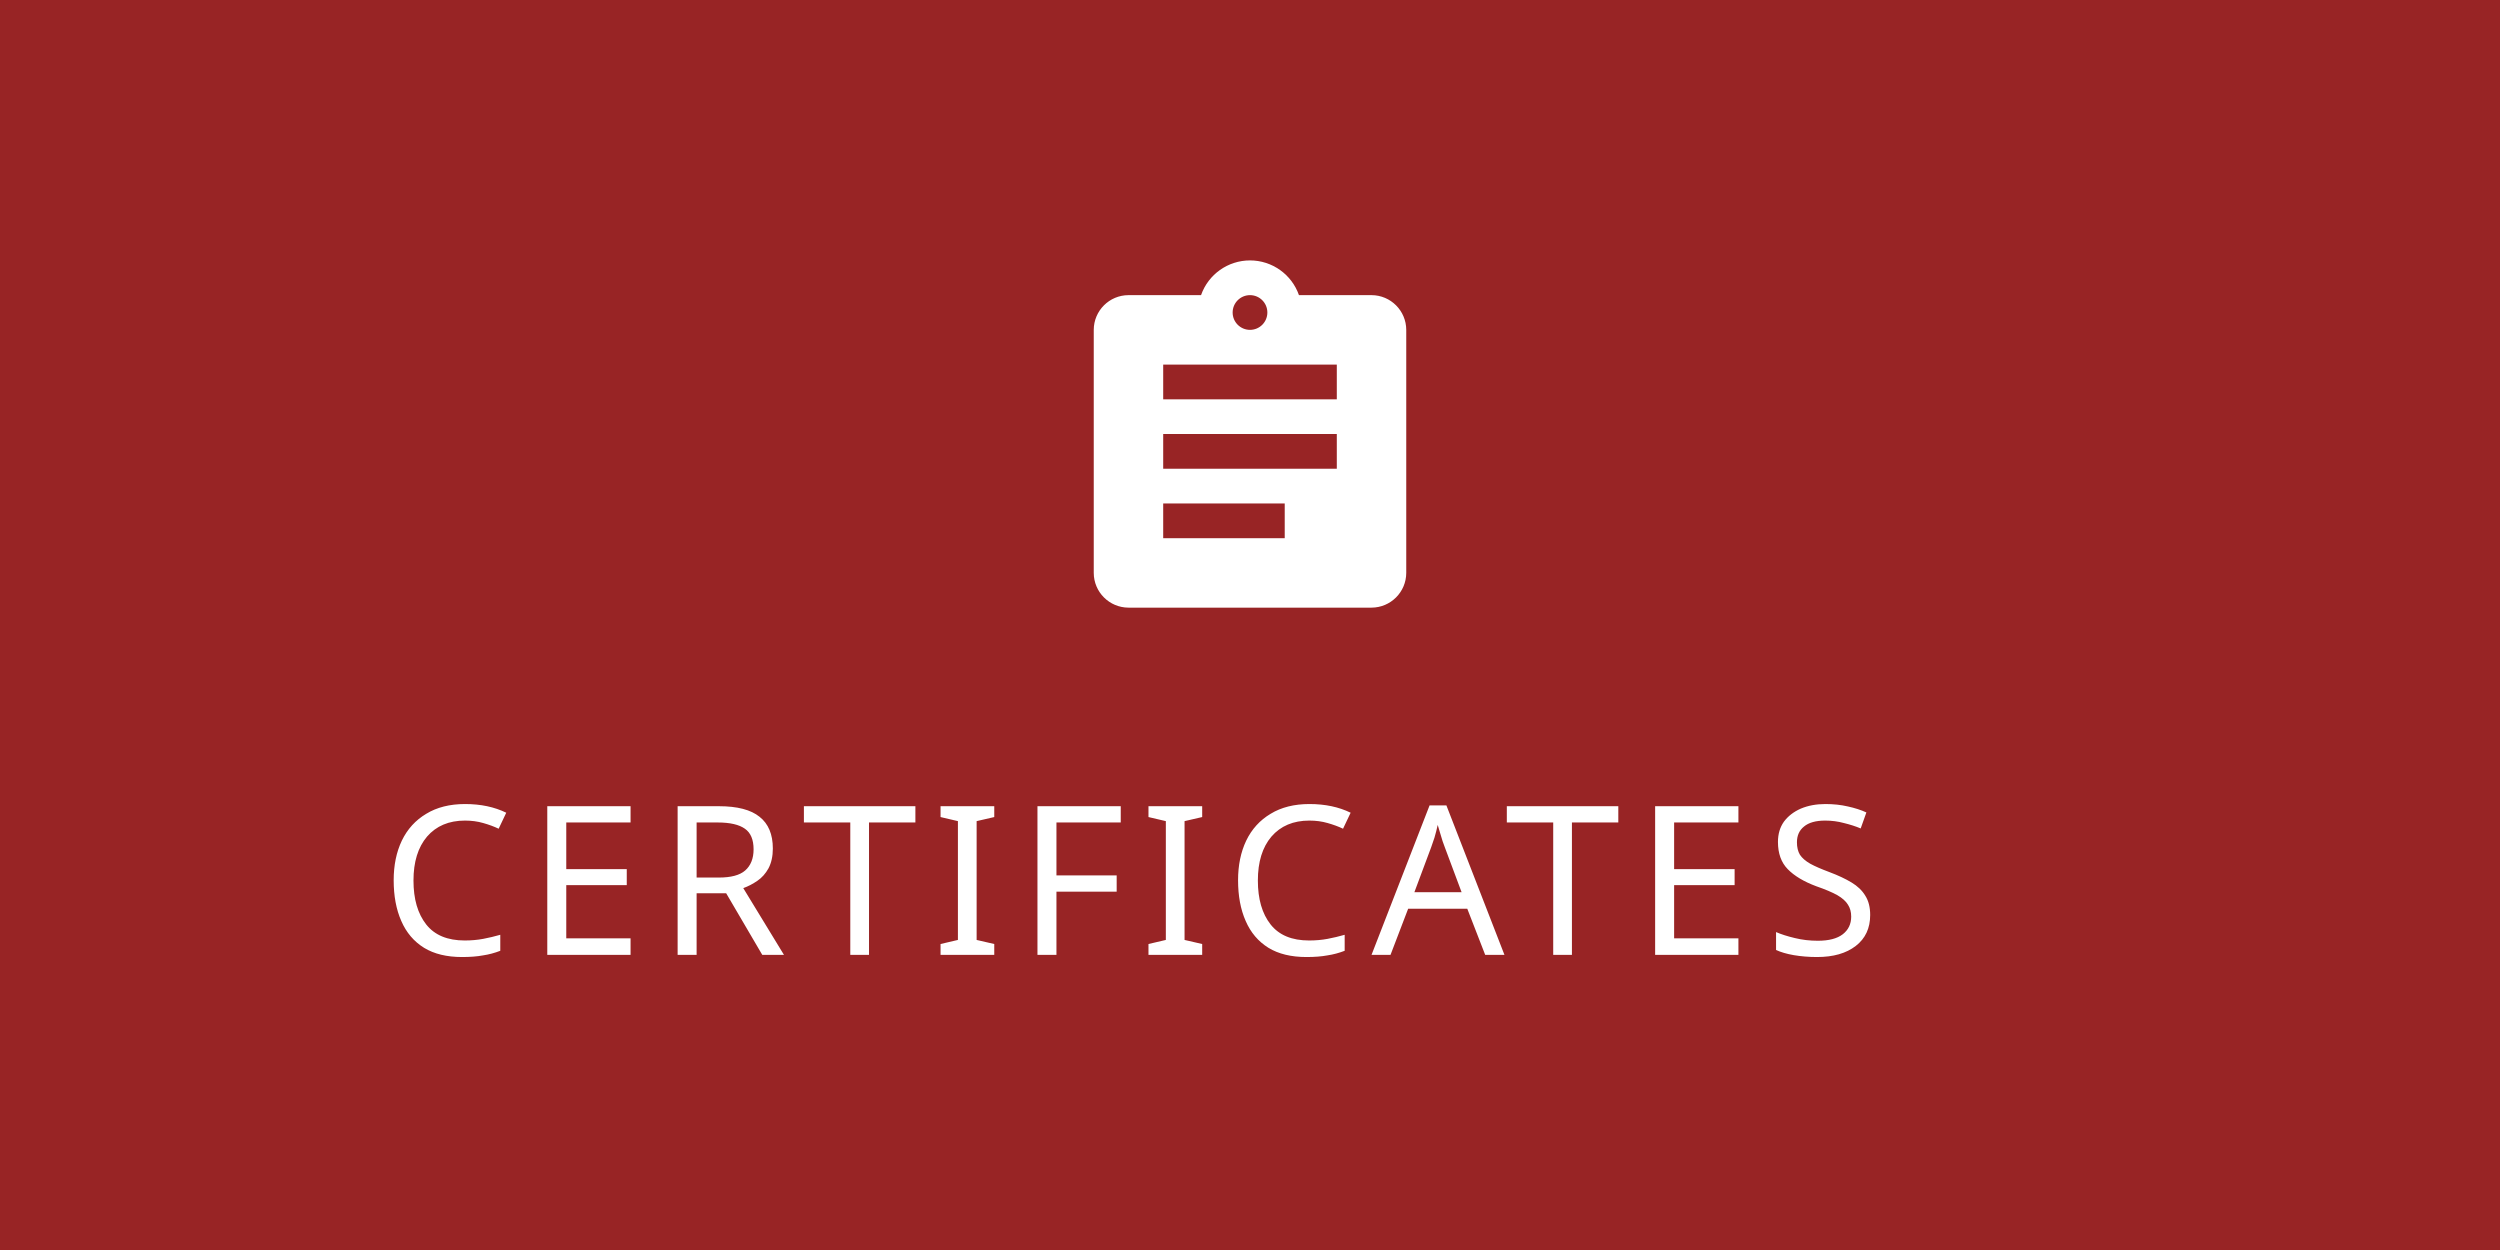
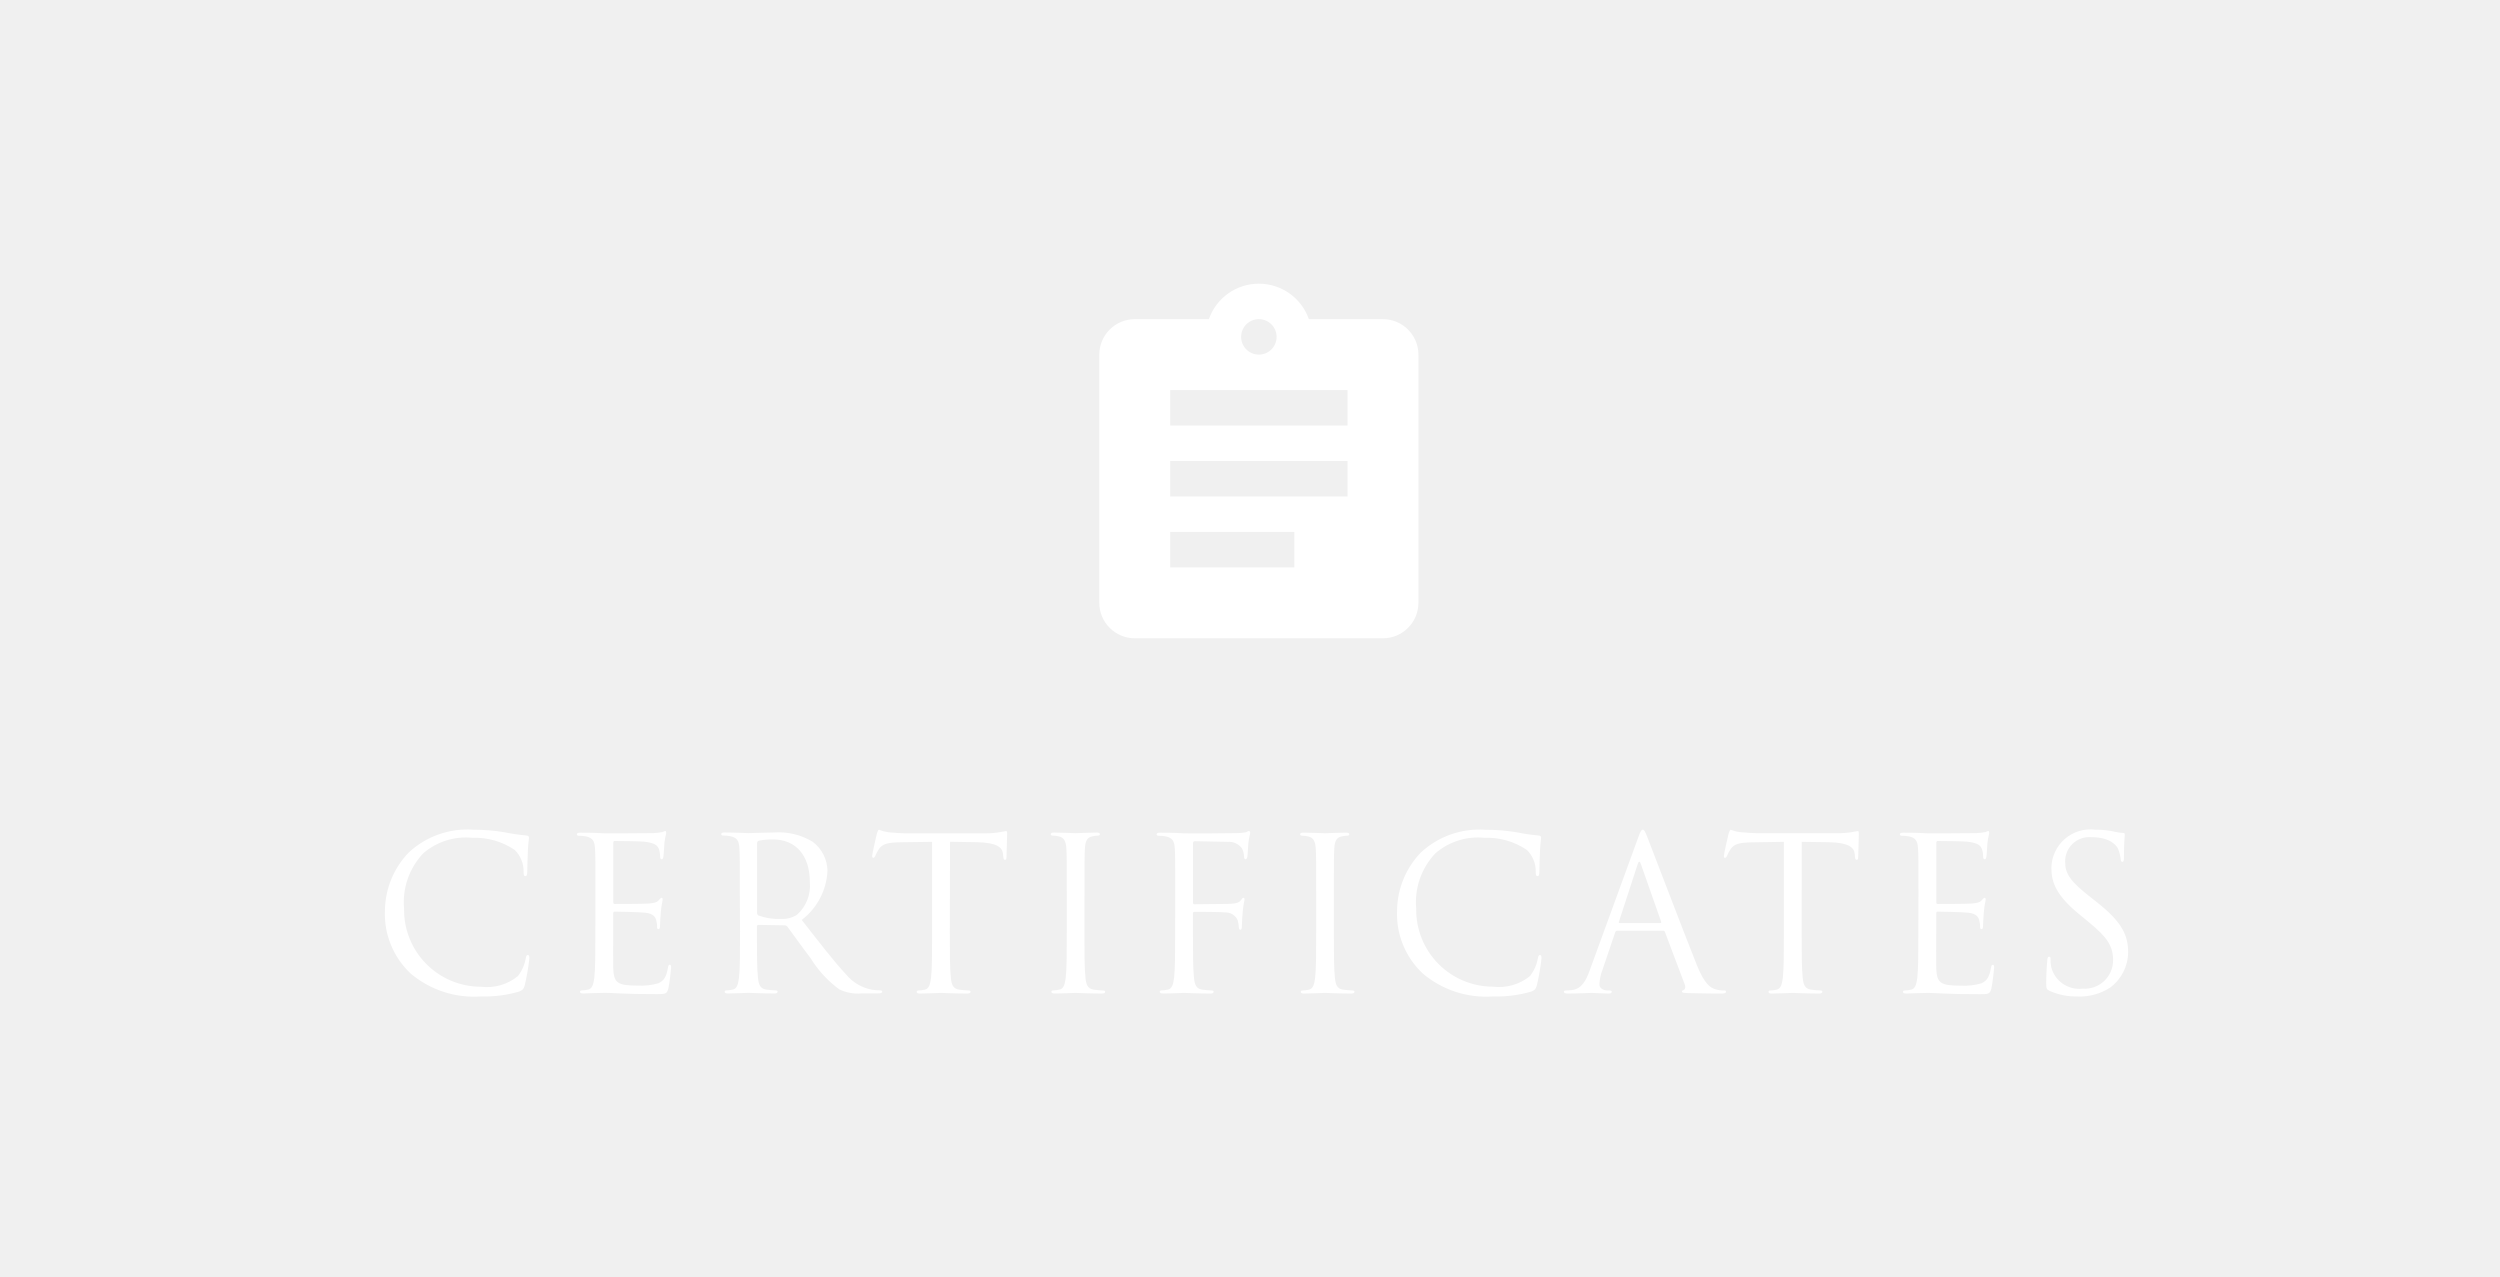
- <svg xmlns="http://www.w3.org/2000/svg" width="144" height="72" viewBox="0 0 144 72">
-   <g id="Certificates_Button" transform="translate(-107 65)">
-     <g id="Behind_Certificates_Rectangle" transform="translate(107 -65)" fill="#982425" stroke="#982425" stroke-width="1">
-       <rect width="144" height="72" stroke="none" />
-       <rect x="0.5" y="0.5" width="143" height="71" fill="none" />
+ <svg xmlns="http://www.w3.org/2000/svg" width="141" height="72" viewBox="0 0 141 72">
+   <g id="Certificates_Button" transform="translate(-112 65)">
+     <g id="Light_Tabs_ΩElements_6_States_Text_Icon_Active" data-name="Light 🌕/Tabs/ΩElements/(6 States) Text + Icon /Active" transform="translate(112 -65)">
+       <g id="Light_Elevation_00dp" data-name="Light 🌕/Elevation/00dp">
+         <rect id="Rectangle" width="141" height="72" fill="#fff" opacity="0" style="mix-blend-mode: multiply;isolation: isolate" />
+       </g>
+       <path id="_Caption" data-name="✏️ Caption" d="M-43.878.2a6.951,6.951,0,0,0,2.16-.276c.216-.1.24-.12.312-.348a12.446,12.446,0,0,0,.264-1.536c0-.1-.024-.18-.084-.18s-.1.048-.12.18A2.284,2.284,0,0,1-41.79-.948a2.761,2.761,0,0,1-2.088.6A4.333,4.333,0,0,1-48.21-4.74a4.015,4.015,0,0,1,1.08-3.132,3.662,3.662,0,0,1,2.76-.876,4,4,0,0,1,2.4.684,1.661,1.661,0,0,1,.5,1.224c0,.168.012.252.1.252s.1-.072.108-.252.012-.84.036-1.236c.024-.432.06-.576.06-.672,0-.072-.024-.12-.156-.132a10.421,10.421,0,0,1-1.224-.18,10.285,10.285,0,0,0-1.74-.144,4.849,4.849,0,0,0-3.66,1.284A4.791,4.791,0,0,0-49.29-4.644a4.6,4.6,0,0,0,1.452,3.552A5.538,5.538,0,0,0-43.878.2Zm6.456-3.648c0,1.152,0,2.1-.06,2.6-.048.348-.108.612-.348.66a1.853,1.853,0,0,1-.36.048c-.072,0-.1.036-.1.072,0,.072.06.1.192.1.18,0,.456-.024.7-.024s.456-.012.48-.012c.18,0,.468.012.936.036s1.128.036,2.028.036c.468,0,.564,0,.648-.312.06-.252.156-1.068.156-1.164s0-.18-.072-.18-.084.048-.108.18c-.084.492-.228.732-.54.864a3.442,3.442,0,0,1-1.152.132c-1.176,0-1.356-.156-1.392-.984-.012-.252,0-1.644,0-2.052V-4.5a.076.076,0,0,1,.084-.084c.2,0,1.392.024,1.716.06.468.048.576.252.624.42a1.225,1.225,0,0,1,.048.4c0,.06.024.108.084.108.084,0,.084-.132.084-.228s.024-.528.048-.768c.036-.4.1-.6.1-.672s-.024-.1-.06-.1-.1.06-.18.156c-.108.12-.276.144-.564.168s-1.752.024-1.908.024c-.06,0-.072-.036-.072-.12V-8.448c0-.084.024-.12.072-.12.132,0,1.44.012,1.644.036.648.072.768.216.852.408a1.288,1.288,0,0,1,.072.432c0,.1.024.156.1.156.048,0,.072-.072.084-.132.024-.144.048-.672.06-.792.036-.336.1-.48.1-.564,0-.06-.012-.108-.048-.108-.06,0-.108.048-.168.06a3.2,3.2,0,0,1-.516.06C-34.446-9-36.834-9-36.918-9l-.492-.024c-.264-.012-.588-.012-.864-.012-.132,0-.192.024-.192.1,0,.048.048.072.1.072a2.244,2.244,0,0,1,.408.036c.4.084.492.276.516.684.024.384.024.72.024,2.592Zm8.16,0c0,1.152,0,2.1-.06,2.6-.048.348-.108.612-.348.66a1.853,1.853,0,0,1-.36.048c-.072,0-.1.036-.1.072,0,.072.06.1.192.1.36,0,1.116-.036,1.128-.036.06,0,.816.036,1.476.036.132,0,.192-.036.192-.1,0-.036-.024-.072-.1-.072a5.234,5.234,0,0,1-.54-.048c-.36-.048-.432-.312-.468-.66-.06-.5-.06-1.452-.06-2.6v-.288c0-.06.024-.1.084-.1l1.476.024a.193.193,0,0,1,.156.072c.24.312.8,1.116,1.308,1.776a6.262,6.262,0,0,0,1.62,1.764,2.442,2.442,0,0,0,1.284.228h.852c.216,0,.288-.024.288-.1,0-.036-.048-.072-.108-.072a2.878,2.878,0,0,1-.468-.036,2.482,2.482,0,0,1-1.464-.864c-.7-.744-1.512-1.812-2.5-3.072a3.7,3.7,0,0,0,1.452-2.772,2.1,2.1,0,0,0-.828-1.632,3.7,3.7,0,0,0-2.2-.528c-.372,0-1.284.036-1.416.036-.06,0-.816-.036-1.356-.036-.132,0-.192.024-.192.1,0,.048.048.072.1.072a2.244,2.244,0,0,1,.408.036c.4.084.492.276.516.684.024.384.024.72.024,2.592Zm.96-4.992a.145.145,0,0,1,.1-.144,3.623,3.623,0,0,1,.8-.072c1.284,0,2.076.9,2.076,2.4A2.191,2.191,0,0,1-26.058-4.4a1.554,1.554,0,0,1-.9.228,3.307,3.307,0,0,1-1.26-.192.157.157,0,0,1-.084-.144Zm10.884-.084,1.512.024c1.152.024,1.44.3,1.476.66l.012.132c.012.168.036.2.1.2s.084-.048.084-.156c0-.132.036-.96.036-1.32,0-.072,0-.144-.06-.144s-.156.036-.336.06A4.8,4.8,0,0,1-15.45-9h-4.5c-.144,0-.6-.024-.948-.06a2.24,2.24,0,0,1-.528-.144c-.048,0-.1.156-.12.228-.024.1-.264,1.128-.264,1.248,0,.072.024.108.06.108s.084-.024.12-.12a2.11,2.11,0,0,1,.2-.372c.192-.288.48-.372,1.224-.384l1.776-.024v5.076c0,1.152,0,2.1-.06,2.6-.048.348-.108.612-.348.66a1.853,1.853,0,0,1-.36.048c-.072,0-.1.036-.1.072,0,.072.06.1.192.1.36,0,1.116-.036,1.176-.036s.816.036,1.476.036c.132,0,.192-.036.192-.1,0-.036-.024-.072-.1-.072a5.234,5.234,0,0,1-.54-.048c-.36-.048-.432-.312-.468-.66-.06-.5-.06-1.452-.06-2.6Zm7.584,2.964c0-1.872,0-2.208.024-2.592.024-.42.12-.624.444-.684a1.784,1.784,0,0,1,.3-.036c.048,0,.1-.024.1-.072,0-.072-.06-.1-.192-.1-.36,0-1.116.036-1.176.036s-.816-.036-1.212-.036c-.132,0-.192.024-.192.1,0,.048.048.072.1.072a1.575,1.575,0,0,1,.372.048c.264.06.384.264.408.672.024.384.024.72.024,2.592v2.112c0,1.152,0,2.1-.06,2.6-.048.348-.108.612-.348.66a1.853,1.853,0,0,1-.36.048c-.072,0-.1.036-.1.072,0,.072.06.1.192.1C-11.154.036-10.4,0-10.338,0s.816.036,1.476.036c.132,0,.192-.036.192-.1,0-.036-.024-.072-.1-.072a5.234,5.234,0,0,1-.54-.048c-.36-.048-.432-.312-.468-.66-.06-.5-.06-1.452-.06-2.6Zm5.112,2.112c0,1.152,0,2.1-.06,2.6-.048.348-.108.612-.348.66a1.853,1.853,0,0,1-.36.048c-.072,0-.1.036-.1.072,0,.072.06.1.192.1C-5.034.036-4.278,0-4.218,0S-3.4.036-2.742.036c.132,0,.192-.036.192-.1,0-.036-.024-.072-.1-.072a5.234,5.234,0,0,1-.54-.048c-.36-.048-.432-.312-.468-.66-.06-.5-.06-1.452-.06-2.6v-1.02c0-.084.024-.108.084-.108.2,0,1.512,0,1.812.036a.726.726,0,0,1,.624.432,2.026,2.026,0,0,1,.072.432c0,.06.024.108.084.108.084,0,.084-.12.084-.228,0-.084.024-.564.048-.8.036-.4.1-.6.1-.672s-.012-.1-.06-.1-.084.06-.132.12c-.108.156-.264.192-.552.216-.168.012-.336.012-.54.012L-3.63-5c-.072,0-.084-.036-.084-.108V-8.424c0-.1.036-.132.108-.132l1.848.036a.915.915,0,0,1,.816.384,1.294,1.294,0,0,1,.108.456c0,.084.024.144.084.144s.084-.072.1-.132c.024-.144.048-.672.06-.792.036-.336.1-.48.1-.564,0-.06-.024-.108-.072-.108s-.1.048-.168.072a2.628,2.628,0,0,1-.528.048C-1.542-9-3.978-8.988-4.218-9l-.492-.024c-.264-.012-.588-.012-.864-.012-.132,0-.192.024-.192.1,0,.048.048.072.1.072a2.244,2.244,0,0,1,.408.036c.4.084.492.276.516.684.024.384.024.72.024,2.592ZM4.23-5.556c0-1.872,0-2.208.024-2.592.024-.42.12-.624.444-.684A1.784,1.784,0,0,1,5-8.868c.048,0,.1-.024.1-.072,0-.072-.06-.1-.192-.1-.36,0-1.116.036-1.176.036s-.816-.036-1.212-.036c-.132,0-.192.024-.192.1,0,.048.048.072.1.072a1.575,1.575,0,0,1,.372.048c.264.06.384.264.408.672.024.384.024.72.024,2.592v2.112c0,1.152,0,2.1-.06,2.6-.048.348-.108.612-.348.66a1.853,1.853,0,0,1-.36.048c-.072,0-.1.036-.1.072,0,.072.06.1.192.1C2.91.036,3.666,0,3.726,0S4.542.036,5.2.036c.132,0,.192-.036.192-.1,0-.036-.024-.072-.1-.072a5.234,5.234,0,0,1-.54-.048C4.4-.228,4.326-.492,4.29-.84c-.06-.5-.06-1.452-.06-2.6ZM13.206.2a6.951,6.951,0,0,0,2.16-.276c.216-.1.24-.12.312-.348a12.445,12.445,0,0,0,.264-1.536c0-.1-.024-.18-.084-.18s-.1.048-.12.18a2.284,2.284,0,0,1-.444,1.008,2.761,2.761,0,0,1-2.088.6A4.333,4.333,0,0,1,8.874-4.74a4.015,4.015,0,0,1,1.08-3.132,3.662,3.662,0,0,1,2.76-.876,4,4,0,0,1,2.4.684,1.661,1.661,0,0,1,.5,1.224c0,.168.012.252.1.252s.1-.072.108-.252.012-.84.036-1.236c.024-.432.06-.576.06-.672,0-.072-.024-.12-.156-.132a10.421,10.421,0,0,1-1.224-.18A10.285,10.285,0,0,0,12.8-9.2,4.849,4.849,0,0,0,9.138-7.92,4.791,4.791,0,0,0,7.794-4.644,4.6,4.6,0,0,0,9.246-1.092,5.538,5.538,0,0,0,13.206.2Zm5.46-1.488c-.216.6-.456,1.056-1.008,1.128-.1.012-.264.024-.348.024-.06,0-.108.024-.108.072,0,.072.072.1.228.1C17.994.036,18.654,0,18.786,0s.648.036.936.036c.108,0,.18-.024.18-.1,0-.048-.036-.072-.12-.072h-.12c-.2,0-.456-.108-.456-.348a2.534,2.534,0,0,1,.168-.8l.72-2.124a.126.126,0,0,1,.12-.1h2.58a.1.1,0,0,1,.108.072L24.018-.48c.072.192,0,.3-.072.324-.048.012-.084.036-.084.084,0,.072.132.072.36.084.828.024,1.7.024,1.884.024.132,0,.24-.024.24-.1s-.048-.072-.12-.072a1.549,1.549,0,0,1-.48-.072c-.252-.072-.6-.264-1.032-1.332-.732-1.824-2.616-6.78-2.8-7.236-.144-.372-.192-.432-.264-.432s-.12.072-.264.468Zm1.68-2.652c-.036,0-.06-.024-.036-.084l1.056-3.24q.09-.27.18,0l1.14,3.24c.012.048.012.084-.048.084ZM30.618-8.52,32.13-8.5c1.152.024,1.44.3,1.476.66l.012.132c.012.168.036.2.1.2s.084-.048.084-.156c0-.132.036-.96.036-1.32,0-.072,0-.144-.06-.144s-.156.036-.336.06a4.8,4.8,0,0,1-.852.06h-4.5c-.144,0-.6-.024-.948-.06A2.24,2.24,0,0,1,26.61-9.2c-.048,0-.1.156-.12.228-.024.1-.264,1.128-.264,1.248,0,.072.024.108.06.108s.084-.024.12-.12a2.11,2.11,0,0,1,.2-.372c.192-.288.48-.372,1.224-.384L29.61-8.52v5.076c0,1.152,0,2.1-.06,2.6-.048.348-.108.612-.348.66a1.853,1.853,0,0,1-.36.048c-.072,0-.1.036-.1.072,0,.072.06.1.192.1C29.3.036,30.054,0,30.114,0s.816.036,1.476.036c.132,0,.192-.036.192-.1,0-.036-.024-.072-.1-.072a5.234,5.234,0,0,1-.54-.048c-.36-.048-.432-.312-.468-.66-.06-.5-.06-1.452-.06-2.6Zm6.576,5.076c0,1.152,0,2.1-.06,2.6-.048.348-.108.612-.348.66a1.853,1.853,0,0,1-.36.048c-.072,0-.1.036-.1.072,0,.072.06.1.192.1.18,0,.456-.024.7-.024S37.674,0,37.7,0c.18,0,.468.012.936.036s1.128.036,2.028.036c.468,0,.564,0,.648-.312.06-.252.156-1.068.156-1.164s0-.18-.072-.18-.084.048-.108.18c-.084.492-.228.732-.54.864a3.442,3.442,0,0,1-1.152.132c-1.176,0-1.356-.156-1.392-.984-.012-.252,0-1.644,0-2.052V-4.5a.076.076,0,0,1,.084-.084c.2,0,1.392.024,1.716.06.468.048.576.252.624.42a1.225,1.225,0,0,1,.048.4c0,.06.024.108.084.108.084,0,.084-.132.084-.228s.024-.528.048-.768c.036-.4.1-.6.1-.672s-.024-.1-.06-.1-.1.06-.18.156c-.108.12-.276.144-.564.168s-1.752.024-1.908.024c-.06,0-.072-.036-.072-.12V-8.448c0-.084.024-.12.072-.12.132,0,1.44.012,1.644.036.648.072.768.216.852.408a1.288,1.288,0,0,1,.072.432c0,.1.024.156.1.156.048,0,.072-.072.084-.132.024-.144.048-.672.06-.792.036-.336.1-.48.1-.564,0-.06-.012-.108-.048-.108-.06,0-.108.048-.168.06a3.2,3.2,0,0,1-.516.06C40.17-9,37.782-9,37.7-9l-.492-.024c-.264-.012-.588-.012-.864-.012-.132,0-.192.024-.192.1,0,.048.048.072.1.072a2.244,2.244,0,0,1,.408.036c.4.084.492.276.516.684.024.384.024.72.024,2.592Zm9,3.648a3.156,3.156,0,0,0,1.812-.5,2.486,2.486,0,0,0,1.02-1.992c0-.96-.336-1.7-1.752-2.82l-.336-.264c-1.152-.9-1.464-1.332-1.464-2.016A1.364,1.364,0,0,1,46.95-8.784c1.1,0,1.428.5,1.5.636a2.109,2.109,0,0,1,.156.6c.012.1.024.156.1.156s.084-.084.084-.276c0-.816.048-1.212.048-1.272s-.024-.084-.12-.084a1.963,1.963,0,0,1-.42-.06,4.654,4.654,0,0,0-1.116-.12,2.2,2.2,0,0,0-2.484,2.16c0,.816.288,1.56,1.56,2.6l.54.444c1.032.852,1.38,1.332,1.38,2.16a1.6,1.6,0,0,1-1.716,1.6,1.632,1.632,0,0,1-1.776-1.224,2.114,2.114,0,0,1-.036-.444c0-.1-.012-.132-.084-.132s-.084.06-.1.192c-.012.192-.06.672-.06,1.272,0,.324.012.372.18.456A3.641,3.641,0,0,0,46.194.2Z" transform="translate(71 56)" fill="#fff" />
    </g>
-     <text id="Certificates_Caption" transform="translate(179 -10)" fill="#fff" font-size="12" font-family="TrajanPro-Regular, Trajan Pro" letter-spacing="0.07em">
-       <tspan x="-50.058" y="0">CERTIFICATES</tspan>
-     </text>
-     <path id="Document_Icon_white" d="M19,3H14.82A2.988,2.988,0,0,0,9.18,3H5A2.006,2.006,0,0,0,3,5V19a2.006,2.006,0,0,0,2,2H19a2.006,2.006,0,0,0,2-2V5A2.006,2.006,0,0,0,19,3ZM12,3a1,1,0,1,1-1,1A1,1,0,0,1,12,3Zm2,14H7V15h7Zm3-4H7V11H17Zm0-4H7V7H17Z" transform="translate(167 -51)" fill="#fff" />
+     <path id="ic_assignment_24px" d="M19,3H14.82A2.988,2.988,0,0,0,9.18,3H5A2.006,2.006,0,0,0,3,5V19a2.006,2.006,0,0,0,2,2H19a2.006,2.006,0,0,0,2-2V5A2.006,2.006,0,0,0,19,3ZM12,3a1,1,0,1,1-1,1A1,1,0,0,1,12,3Zm2,14H7V15h7Zm3-4H7V11H17Zm0-4H7V7H17Z" transform="translate(171 -50)" fill="#fff" />
  </g>
</svg>
